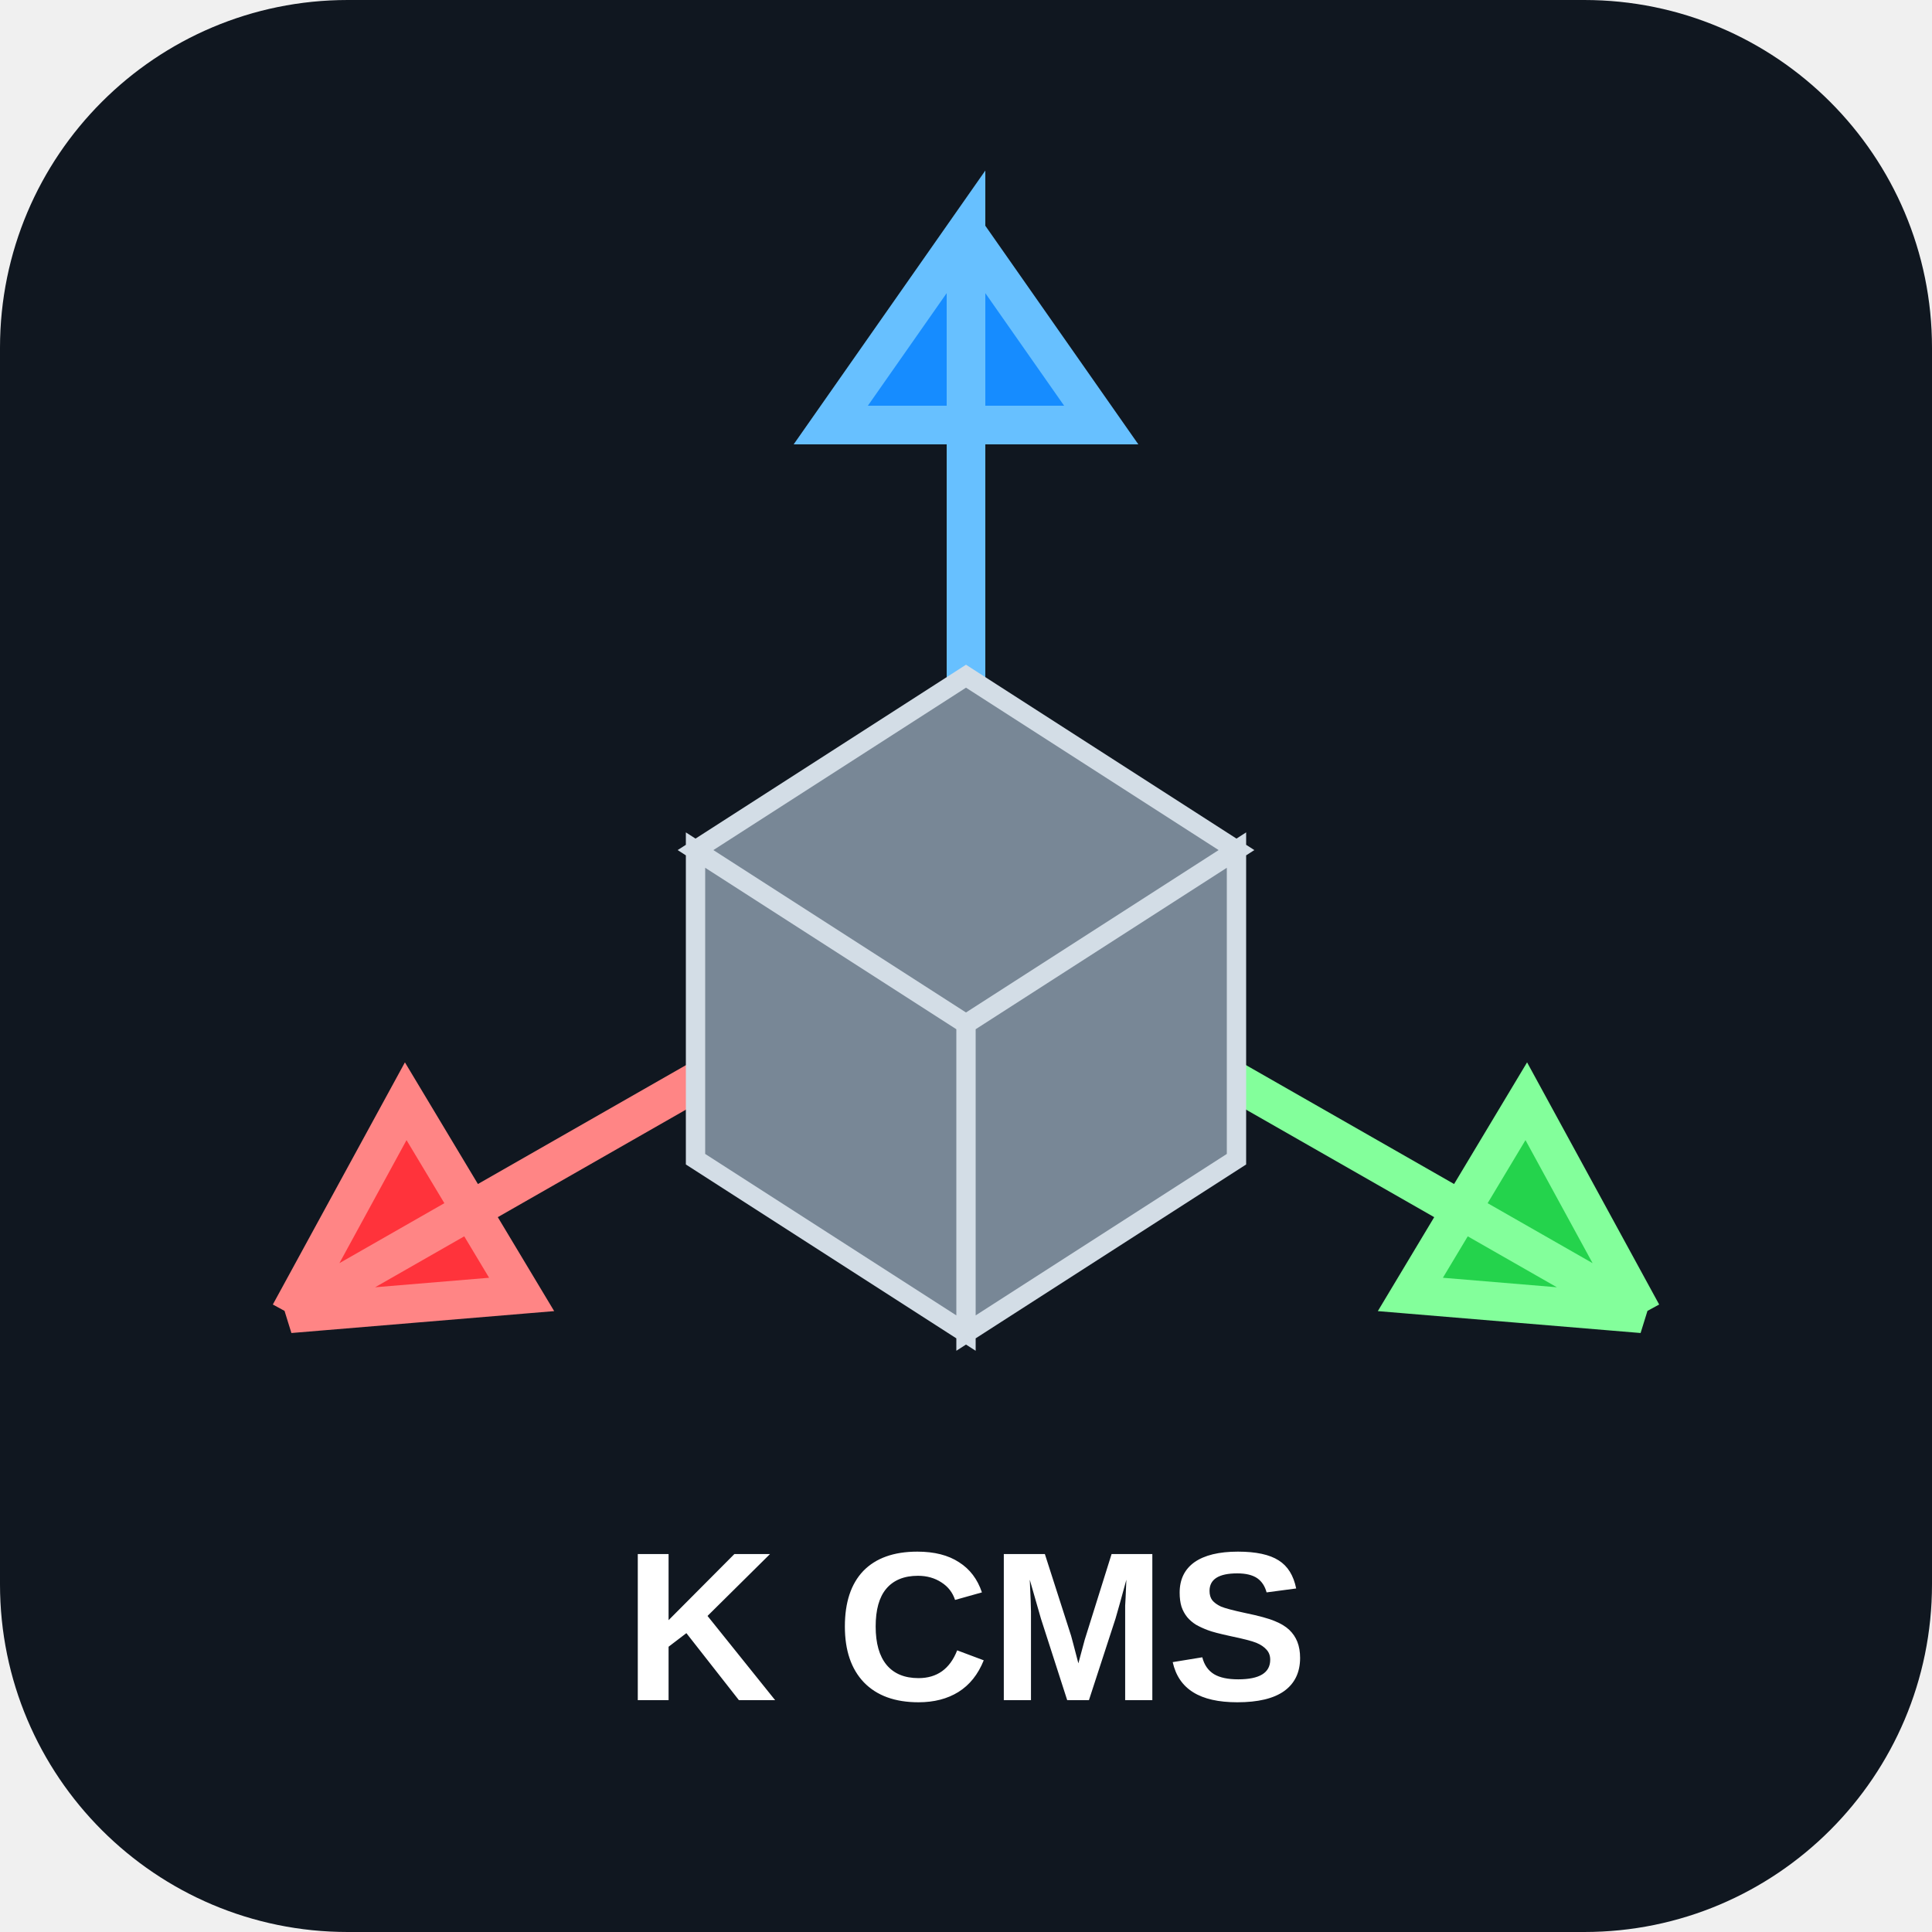
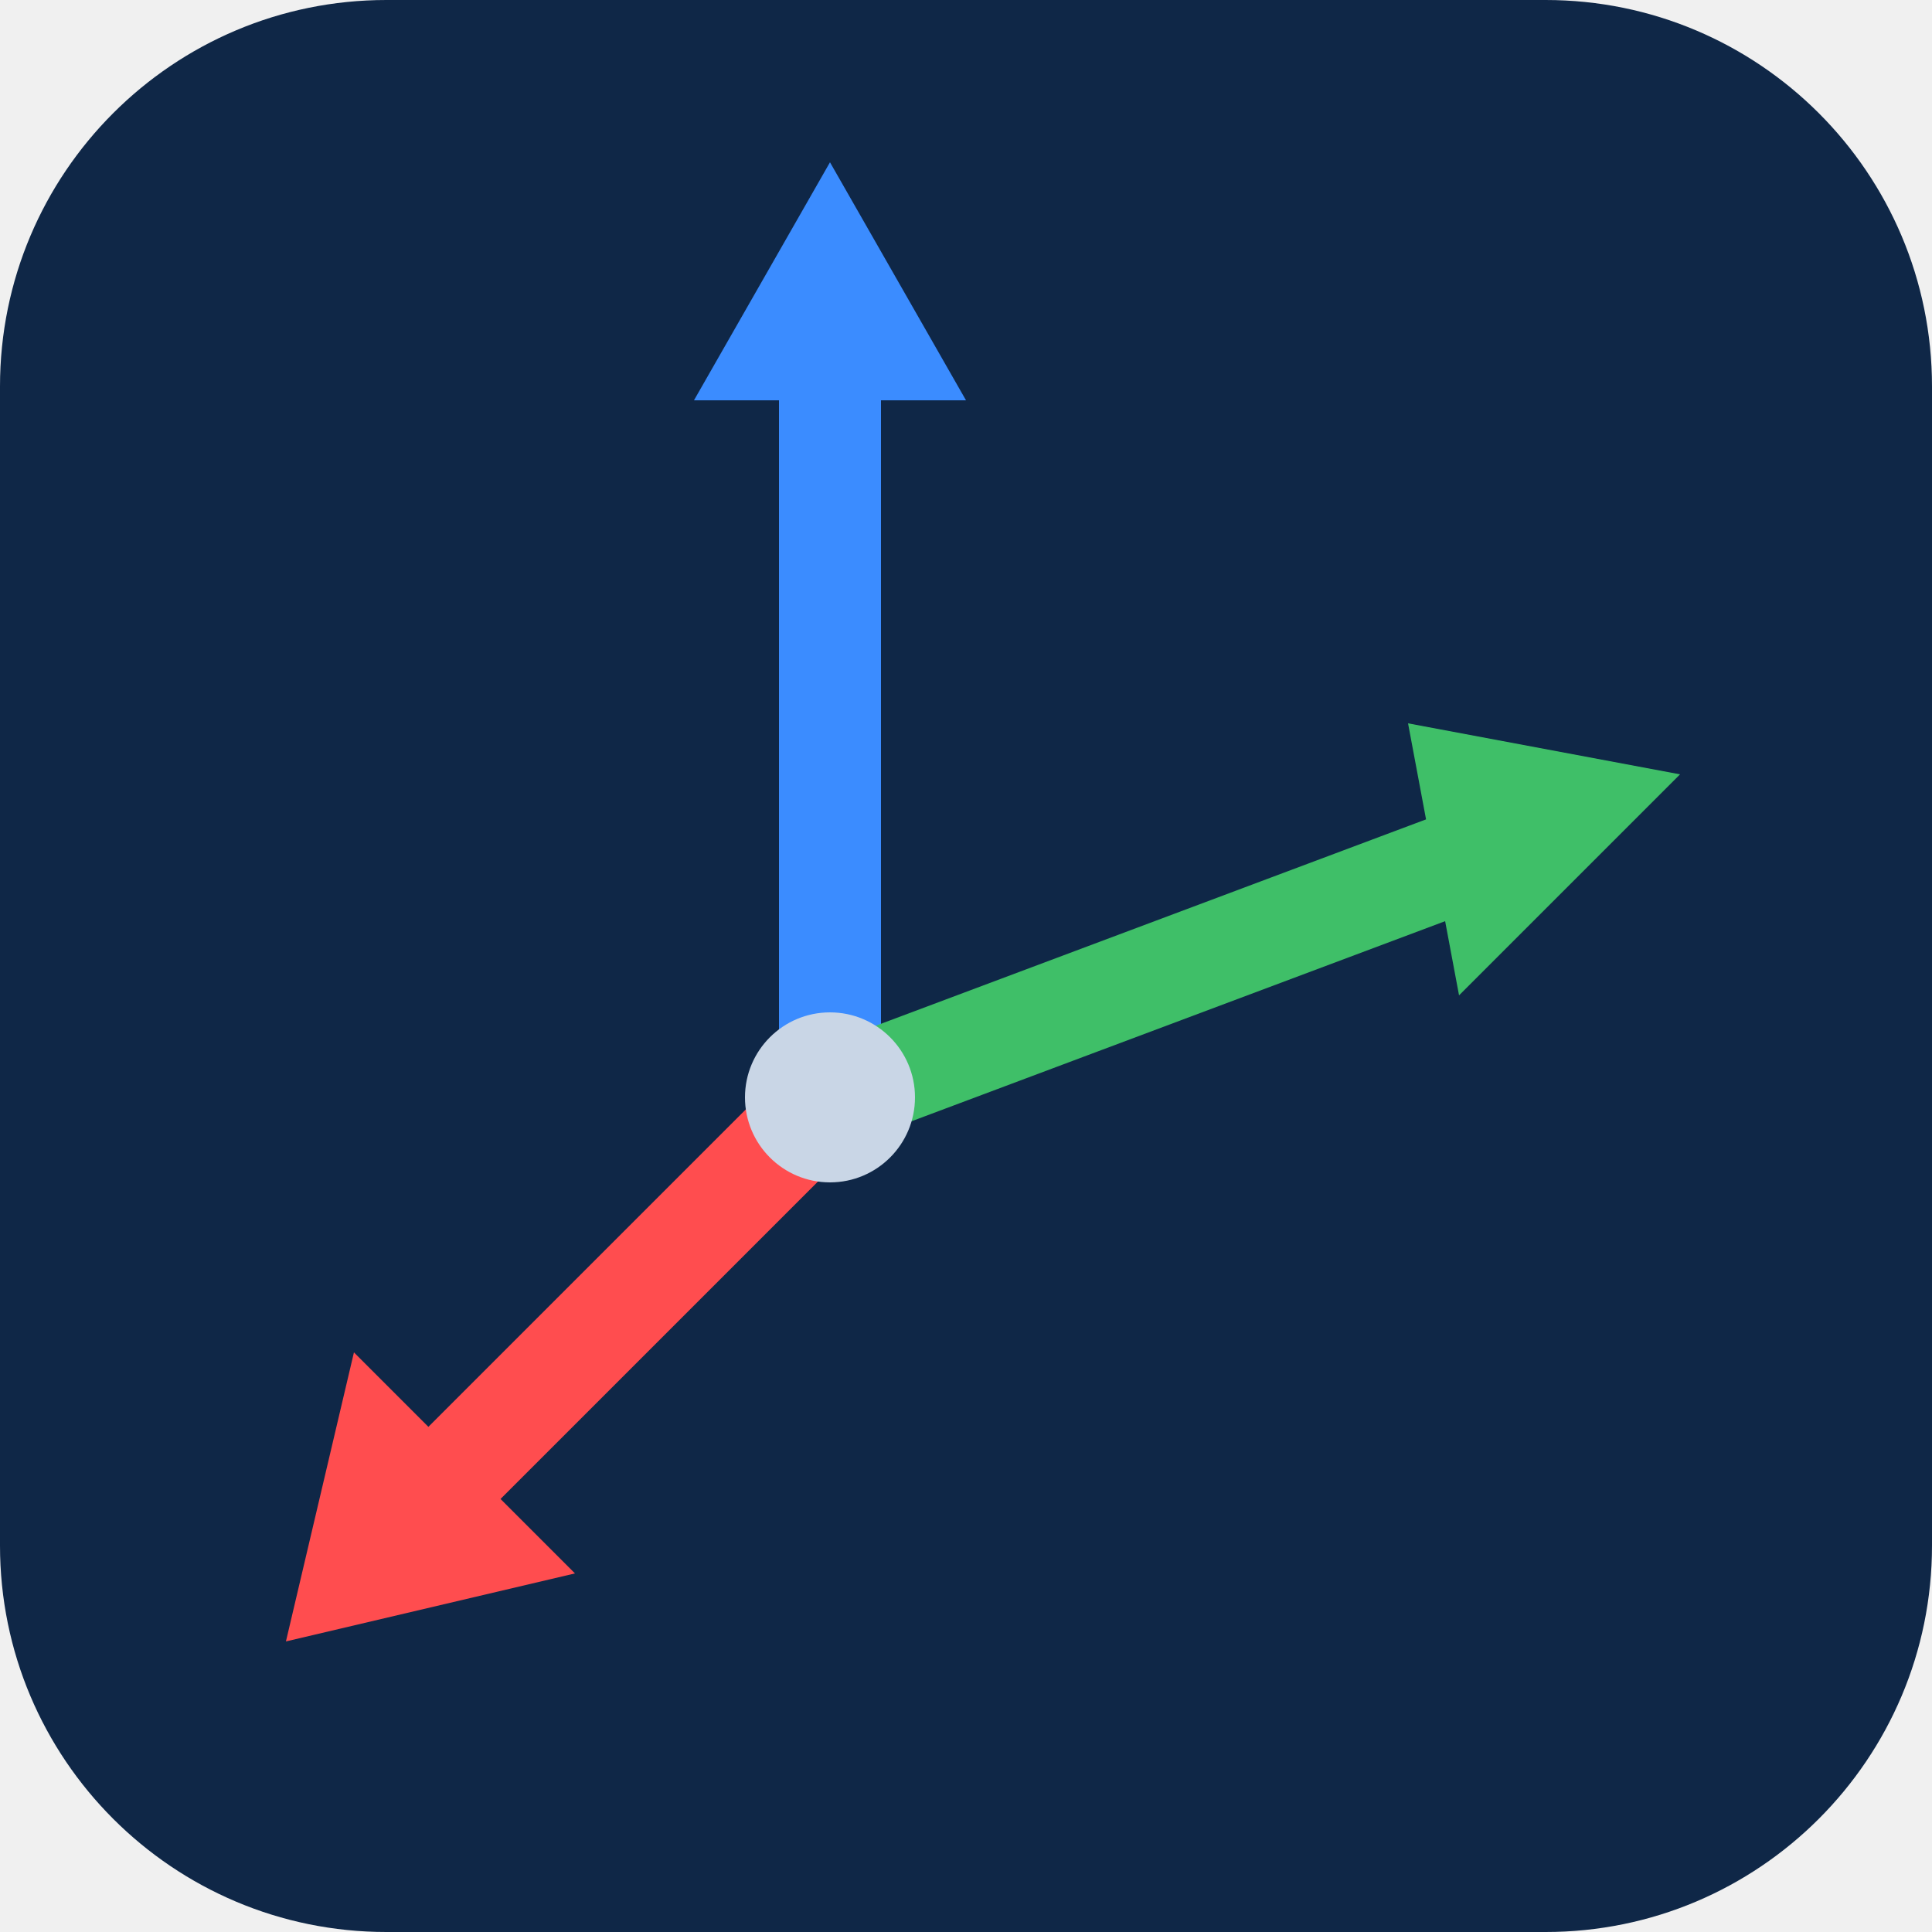
<svg xmlns="http://www.w3.org/2000/svg" viewBox="0 0 100 100">
-   <rect width="100" height="100" rx="18" fill="#101720" />
-   <path d="M50 48V12l-7 10h14l-7-10" fill="#168cff" stroke="#67c0ff" stroke-width="2" />
-   <path d="M50 48L15 68l12-1-6-10-6 11" fill="#ff333b" stroke="#ff8585" stroke-width="2" />
-   <path d="M50 48l35 20-12-1 6-10 6 11" fill="#24d34c" stroke="#83ff9b" stroke-width="2" />
-   <path d="M50 35l14 9-14 9-14-9zM36 44l14 9v16l-14-9zM64 44l-14 9v16l14-9z" fill="#788796" stroke="#d3dde6" stroke-width="1" />
-   <text x="50" y="88" fill="#fff" font-family="Arial,sans-serif" font-size="11" font-weight="bold" text-anchor="middle">K CMS</text>
+   <rect width="100" height="100" rx="20" fill="#0f2747" />
+   <g transform="translate(6 4) scale(.88)">
+     <g stroke-width="6" stroke-linecap="round" fill="none">
+       <path d="M42 60V16" stroke="#3b8cff" />
+       <path d="M42 60L82 45" stroke="#3fbf68" />
+       <path d="M42 60L18 84" stroke="#ff4d4f" />
+     </g>
+     <path d="M42 5l-8 14h16z" fill="#3b8cff" />
+     <path d="M92 41l-13 13-3-16z" fill="#3fbf68" />
+     <path d="M10 92l4-17 13 13z" fill="#ff4d4f" />
+     <circle cx="42" cy="60" r="5" fill="#c9d6e6" />
+   </g>
</svg>
